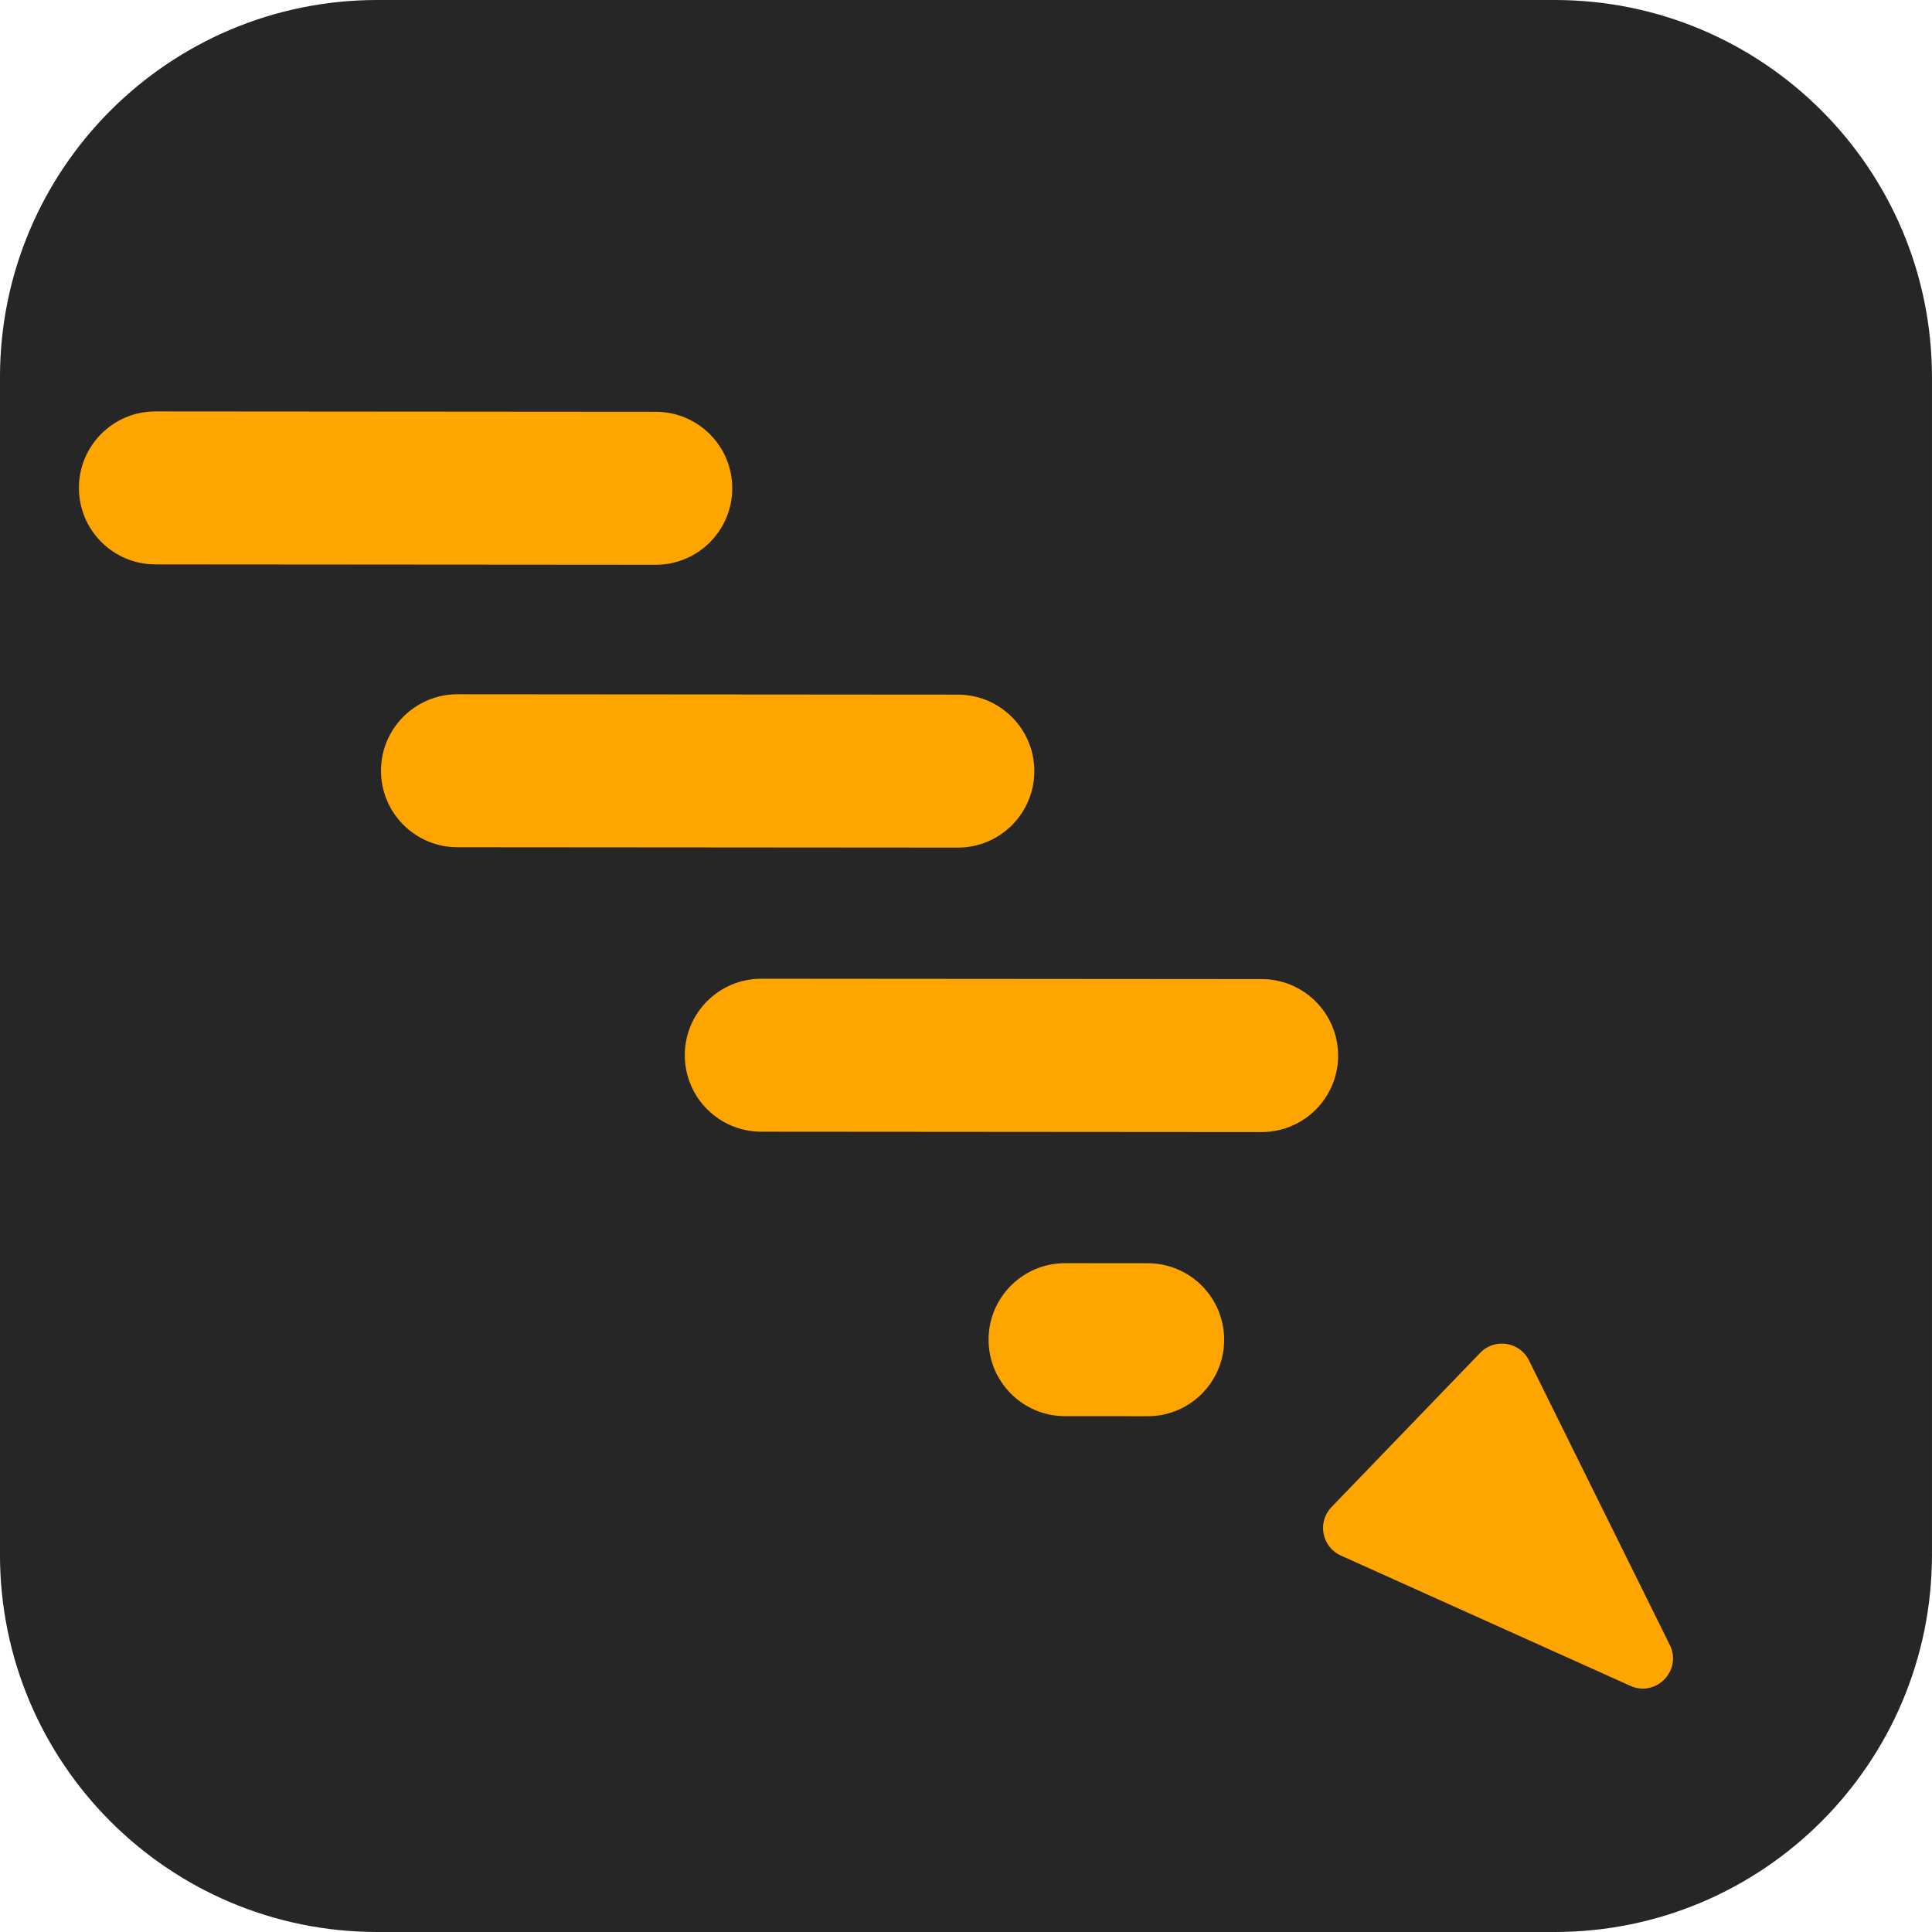
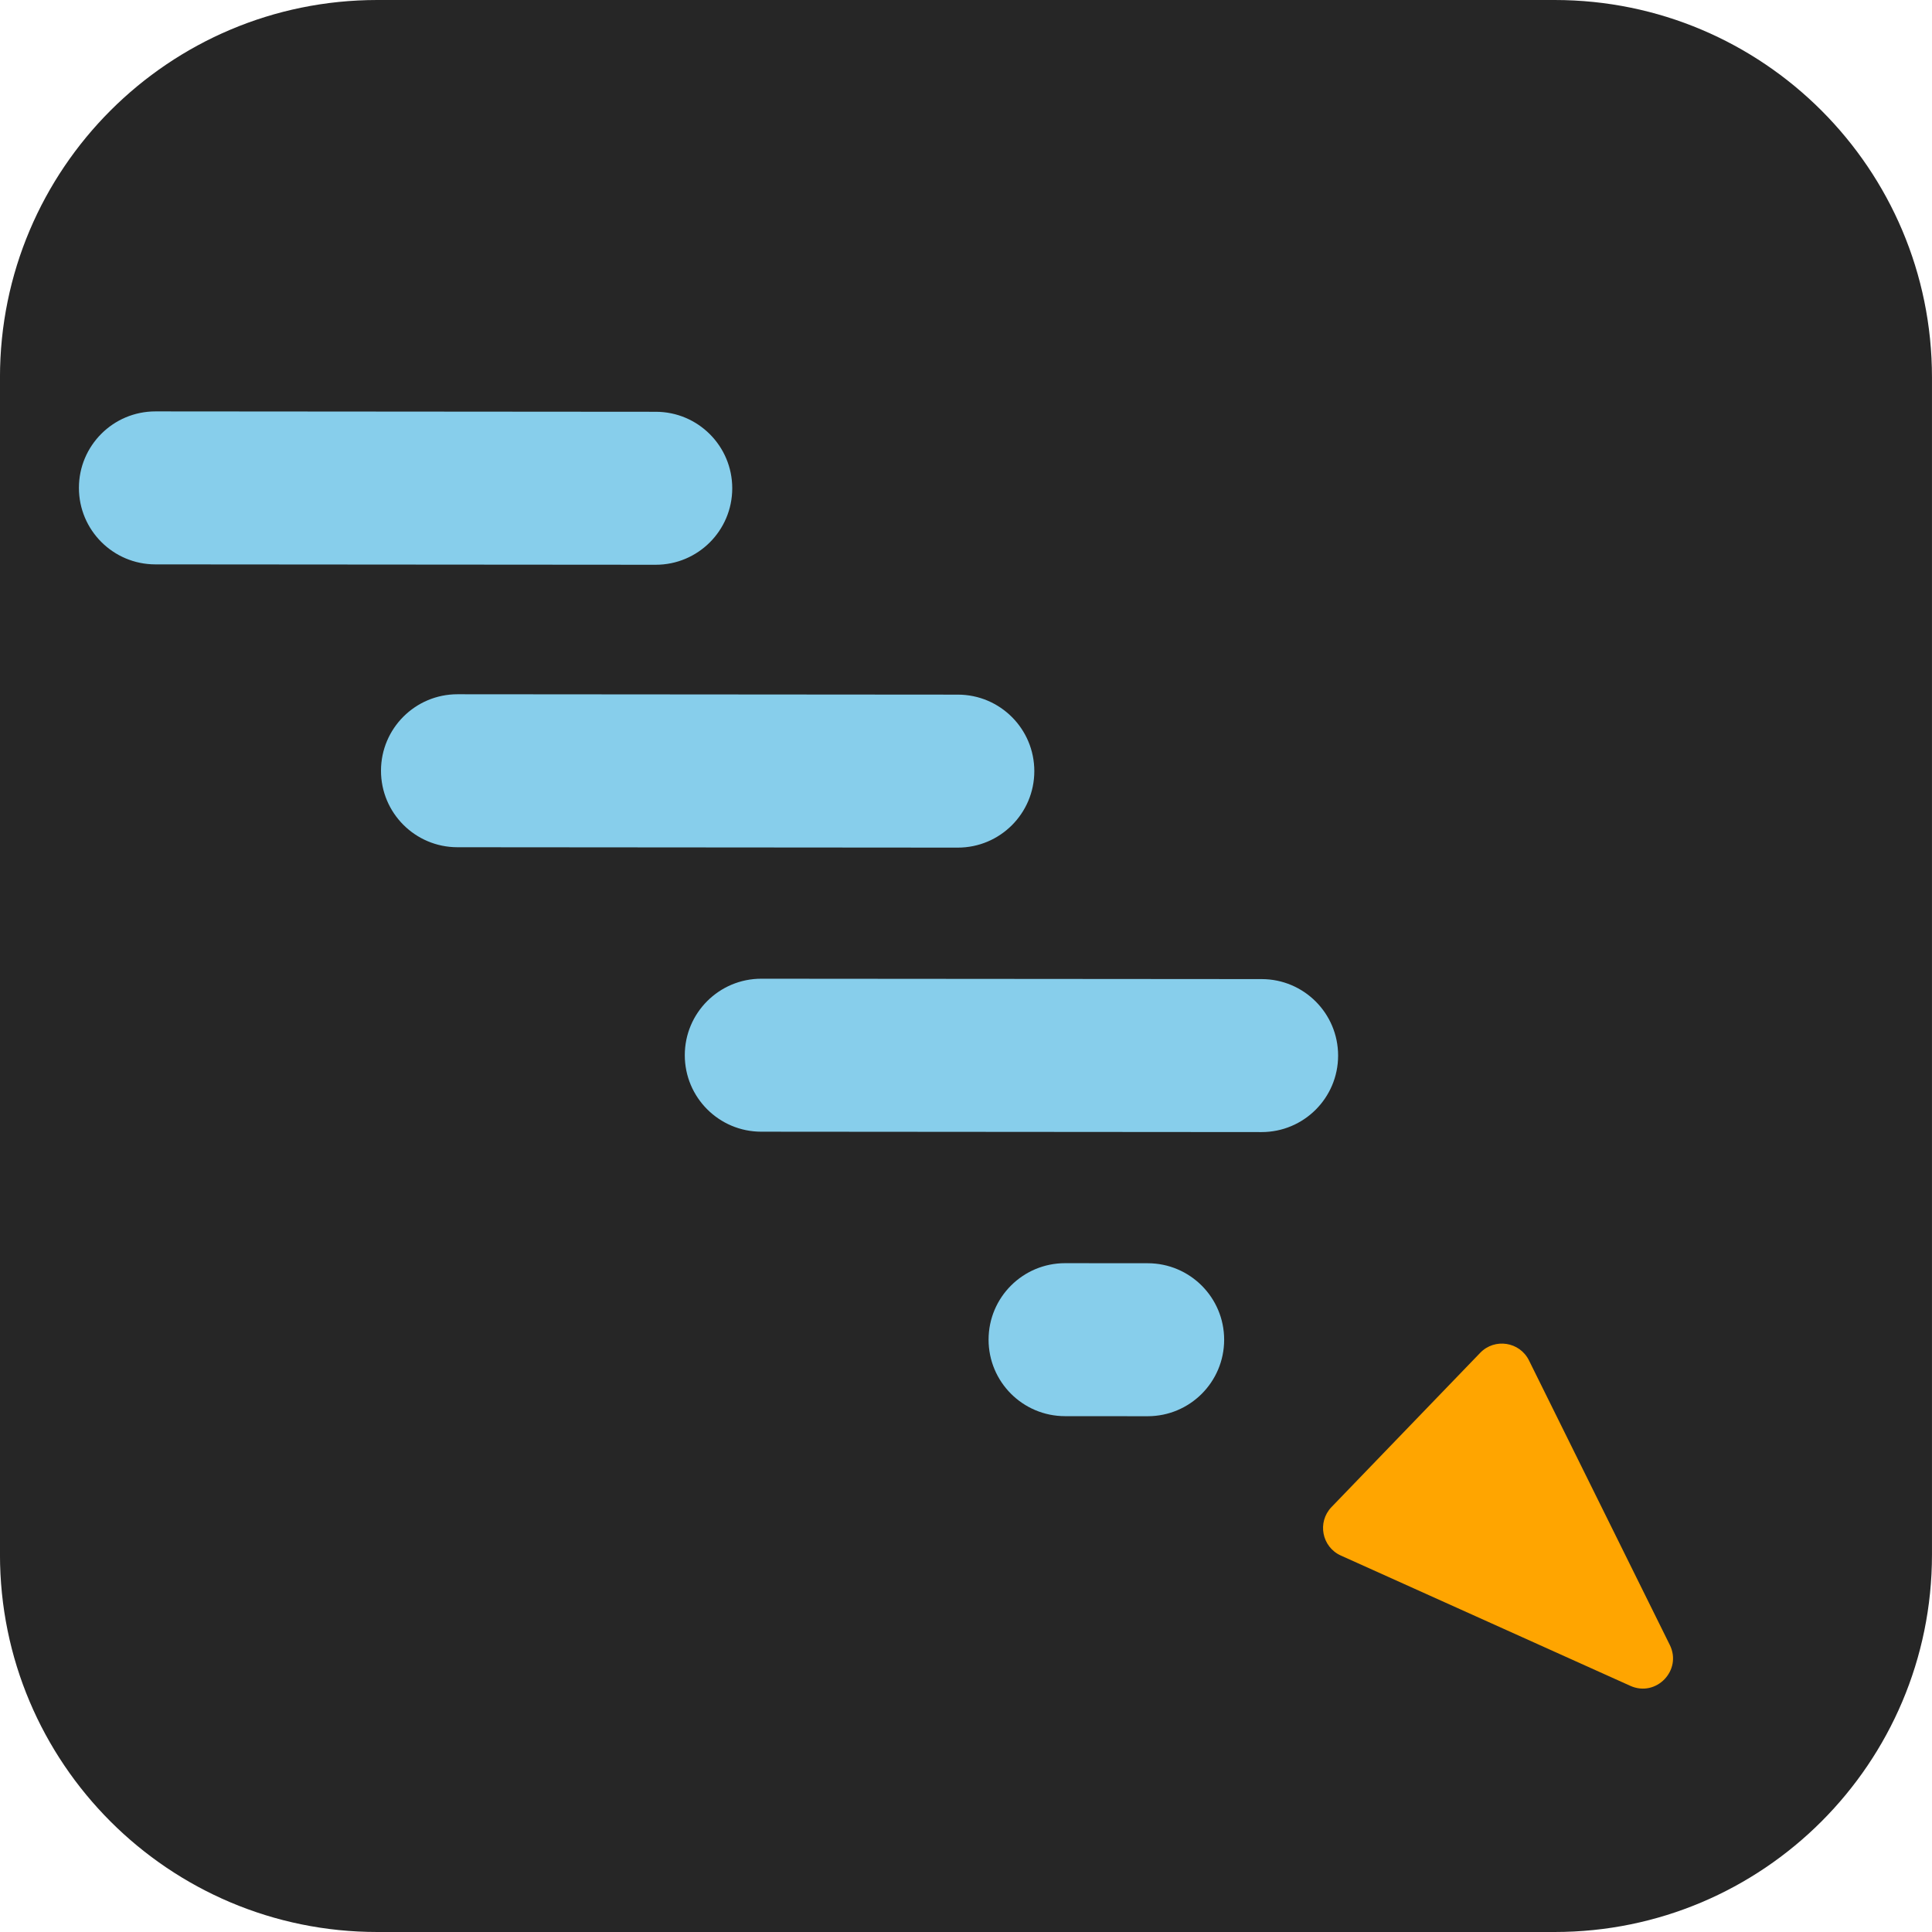
<svg xmlns="http://www.w3.org/2000/svg" width="512" height="512" viewBox="0 0 512 512" fill="none">
  <rect x="-0.006" y="-0" width="512" height="512" rx="100" fill="#262626" />
-   <rect x="20.93" y="109.01" width="173.138" height="40.543" rx="20.271" transform="rotate(0.0432252 20.9297 109.01)" fill="#FFA500" />
-   <rect x="100.982" y="183.969" width="173.138" height="40.543" rx="20.271" transform="rotate(0.0432252 100.982 183.969)" fill="#FFA500" />
-   <rect x="181.491" y="259.354" width="173.138" height="40.543" rx="20.271" transform="rotate(0.0432252 181.491 259.354)" fill="#FFA500" />
-   <rect x="261.998" y="334.739" width="62.431" height="40.543" rx="20.271" transform="rotate(0.0432252 261.998 334.739)" fill="#FFA500" />
+   <rect x="20.93" y="109.01" width="173.138" height="40.543" rx="20.271" transform="rotate(0.0432252 20.9297 109.01)" fill="#87CEEB" />
+   <rect x="100.982" y="183.969" width="173.138" height="40.543" rx="20.271" transform="rotate(0.0432252 100.982 183.969)" fill="#87CEEB" />
+   <rect x="181.491" y="259.354" width="173.138" height="40.543" rx="20.271" transform="rotate(0.0432252 181.491 259.354)" fill="#87CEEB" />
+   <rect x="261.998" y="334.739" width="62.431" height="40.543" rx="20.271" transform="rotate(0.0432252 261.998 334.739)" fill="#87CEEB" />
  <path d="M442.513 435.922C445.843 442.651 438.906 449.847 432.059 446.766L355.339 412.235C350.291 409.962 349.021 403.373 352.863 399.387L392.264 358.515C396.106 354.53 402.737 355.557 405.193 360.519L442.513 435.922Z" fill="#FFA500" />
</svg>
